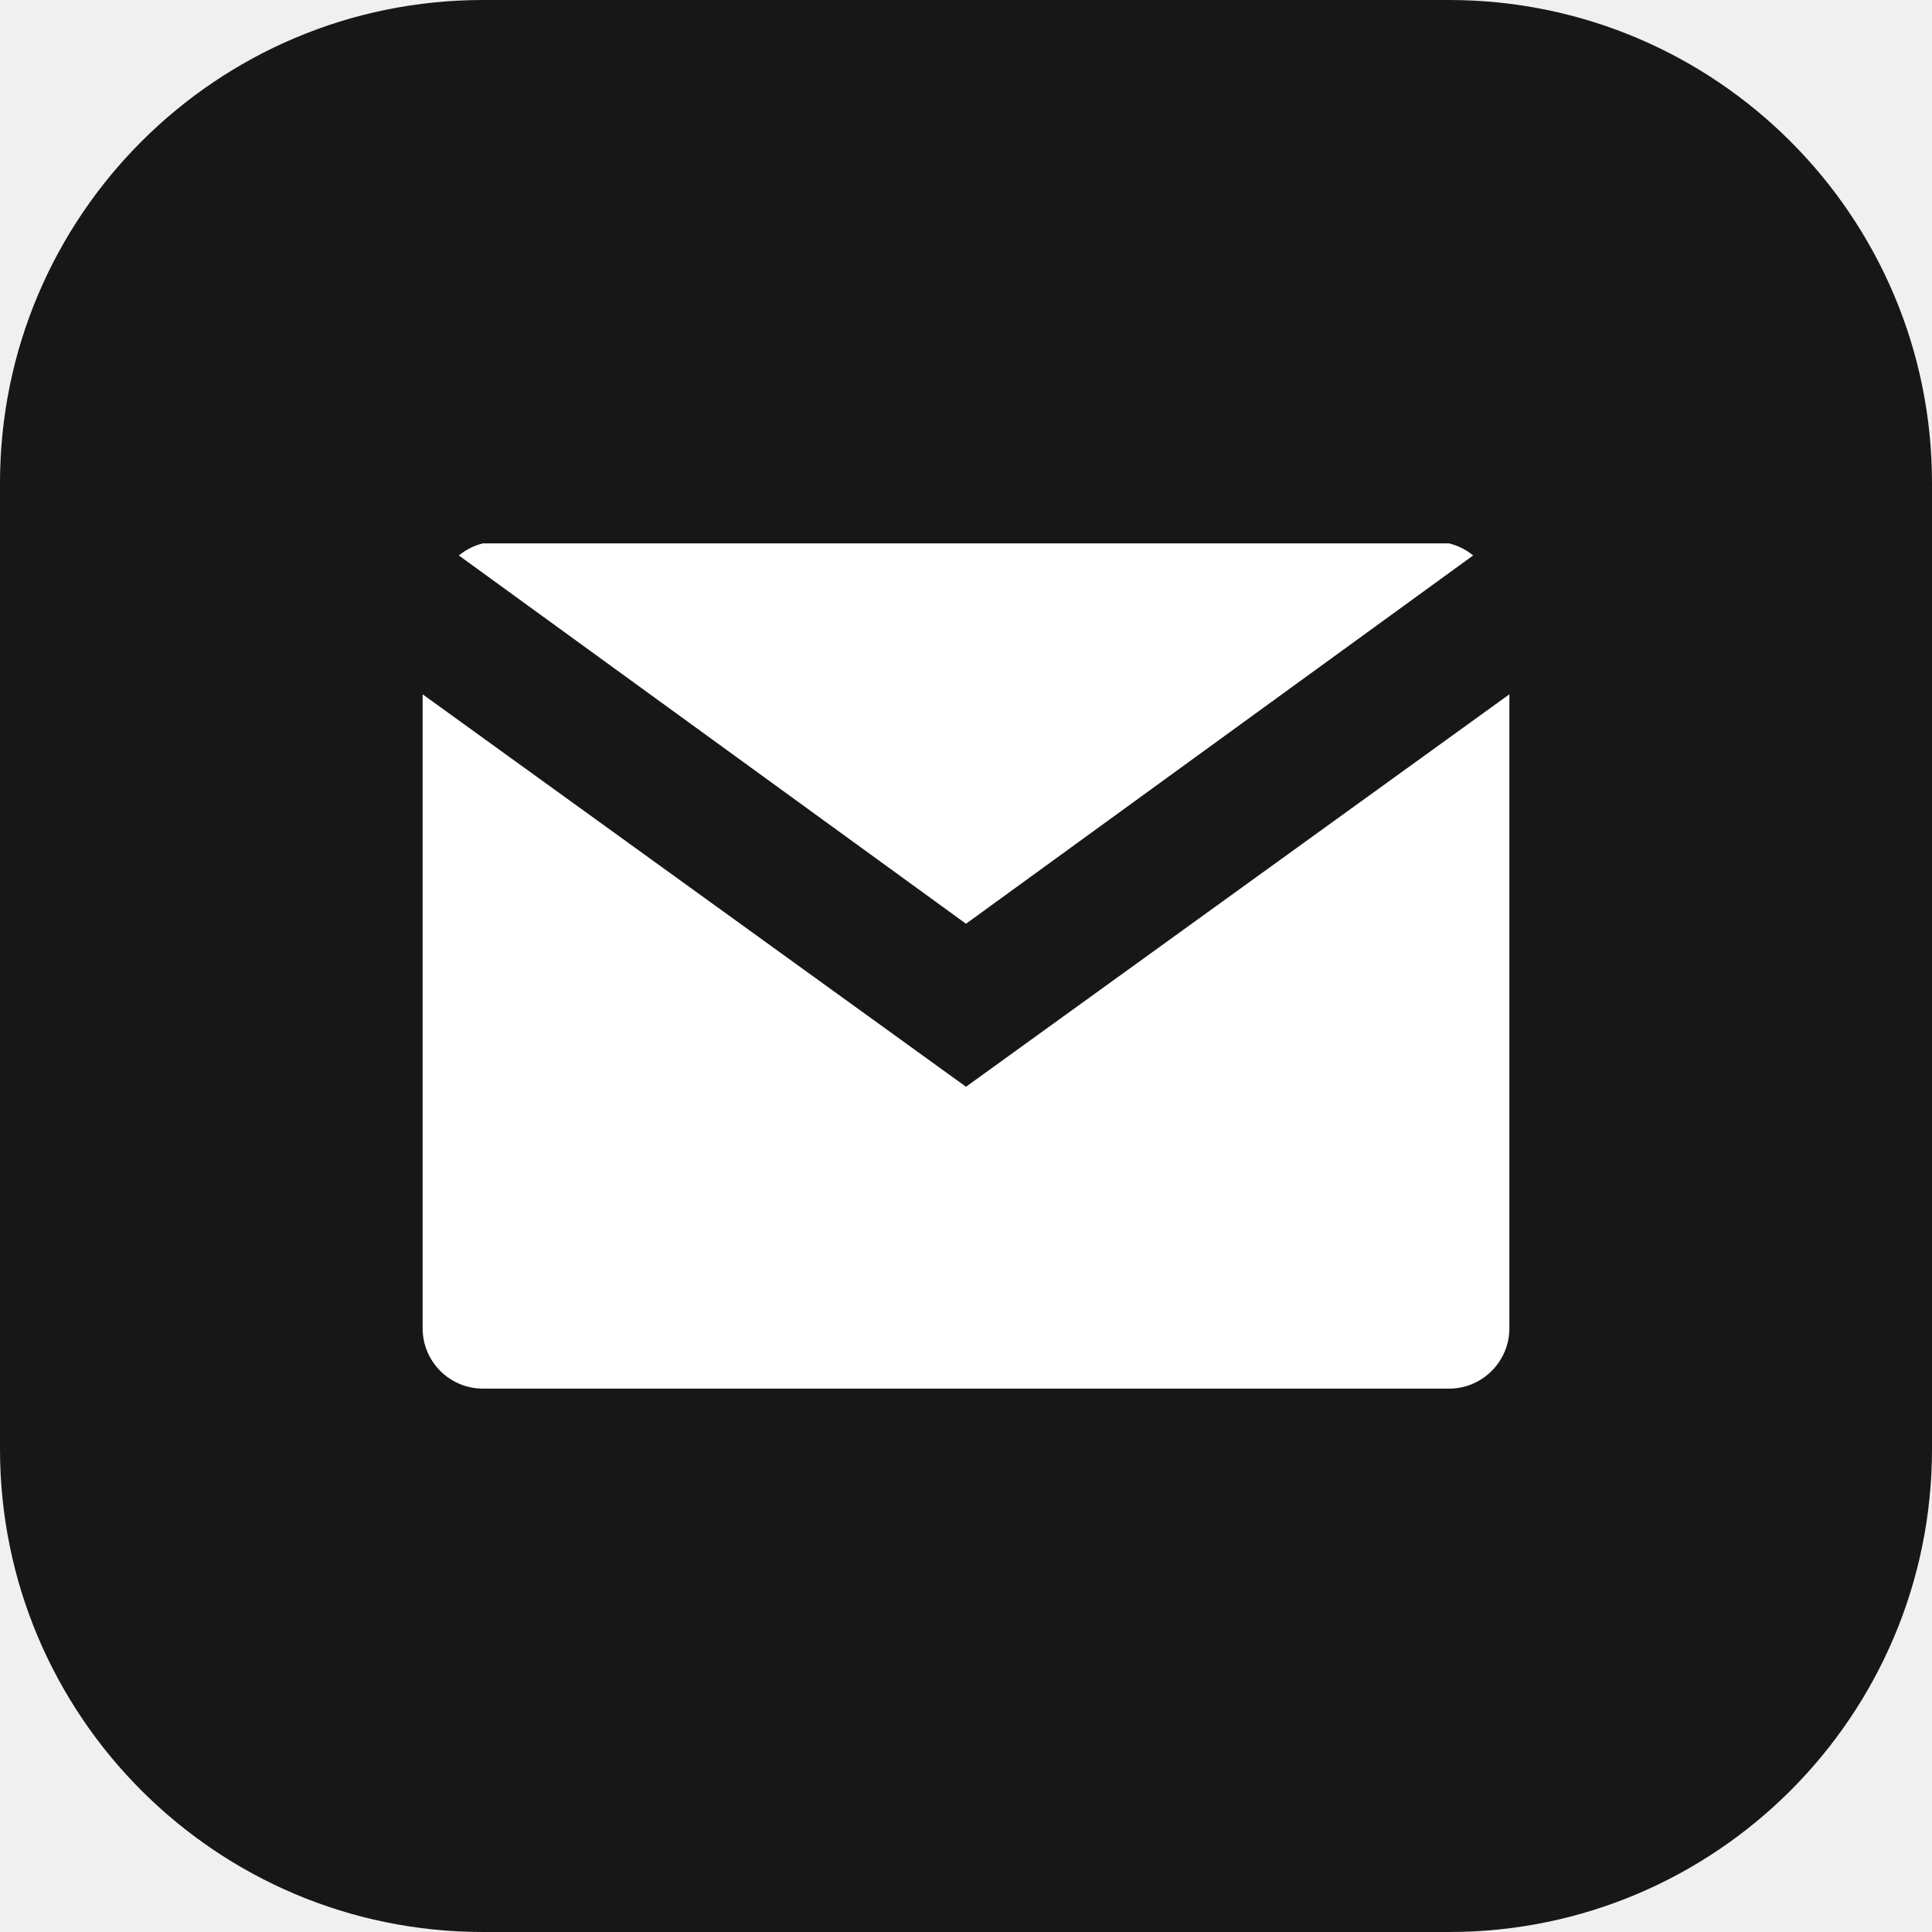
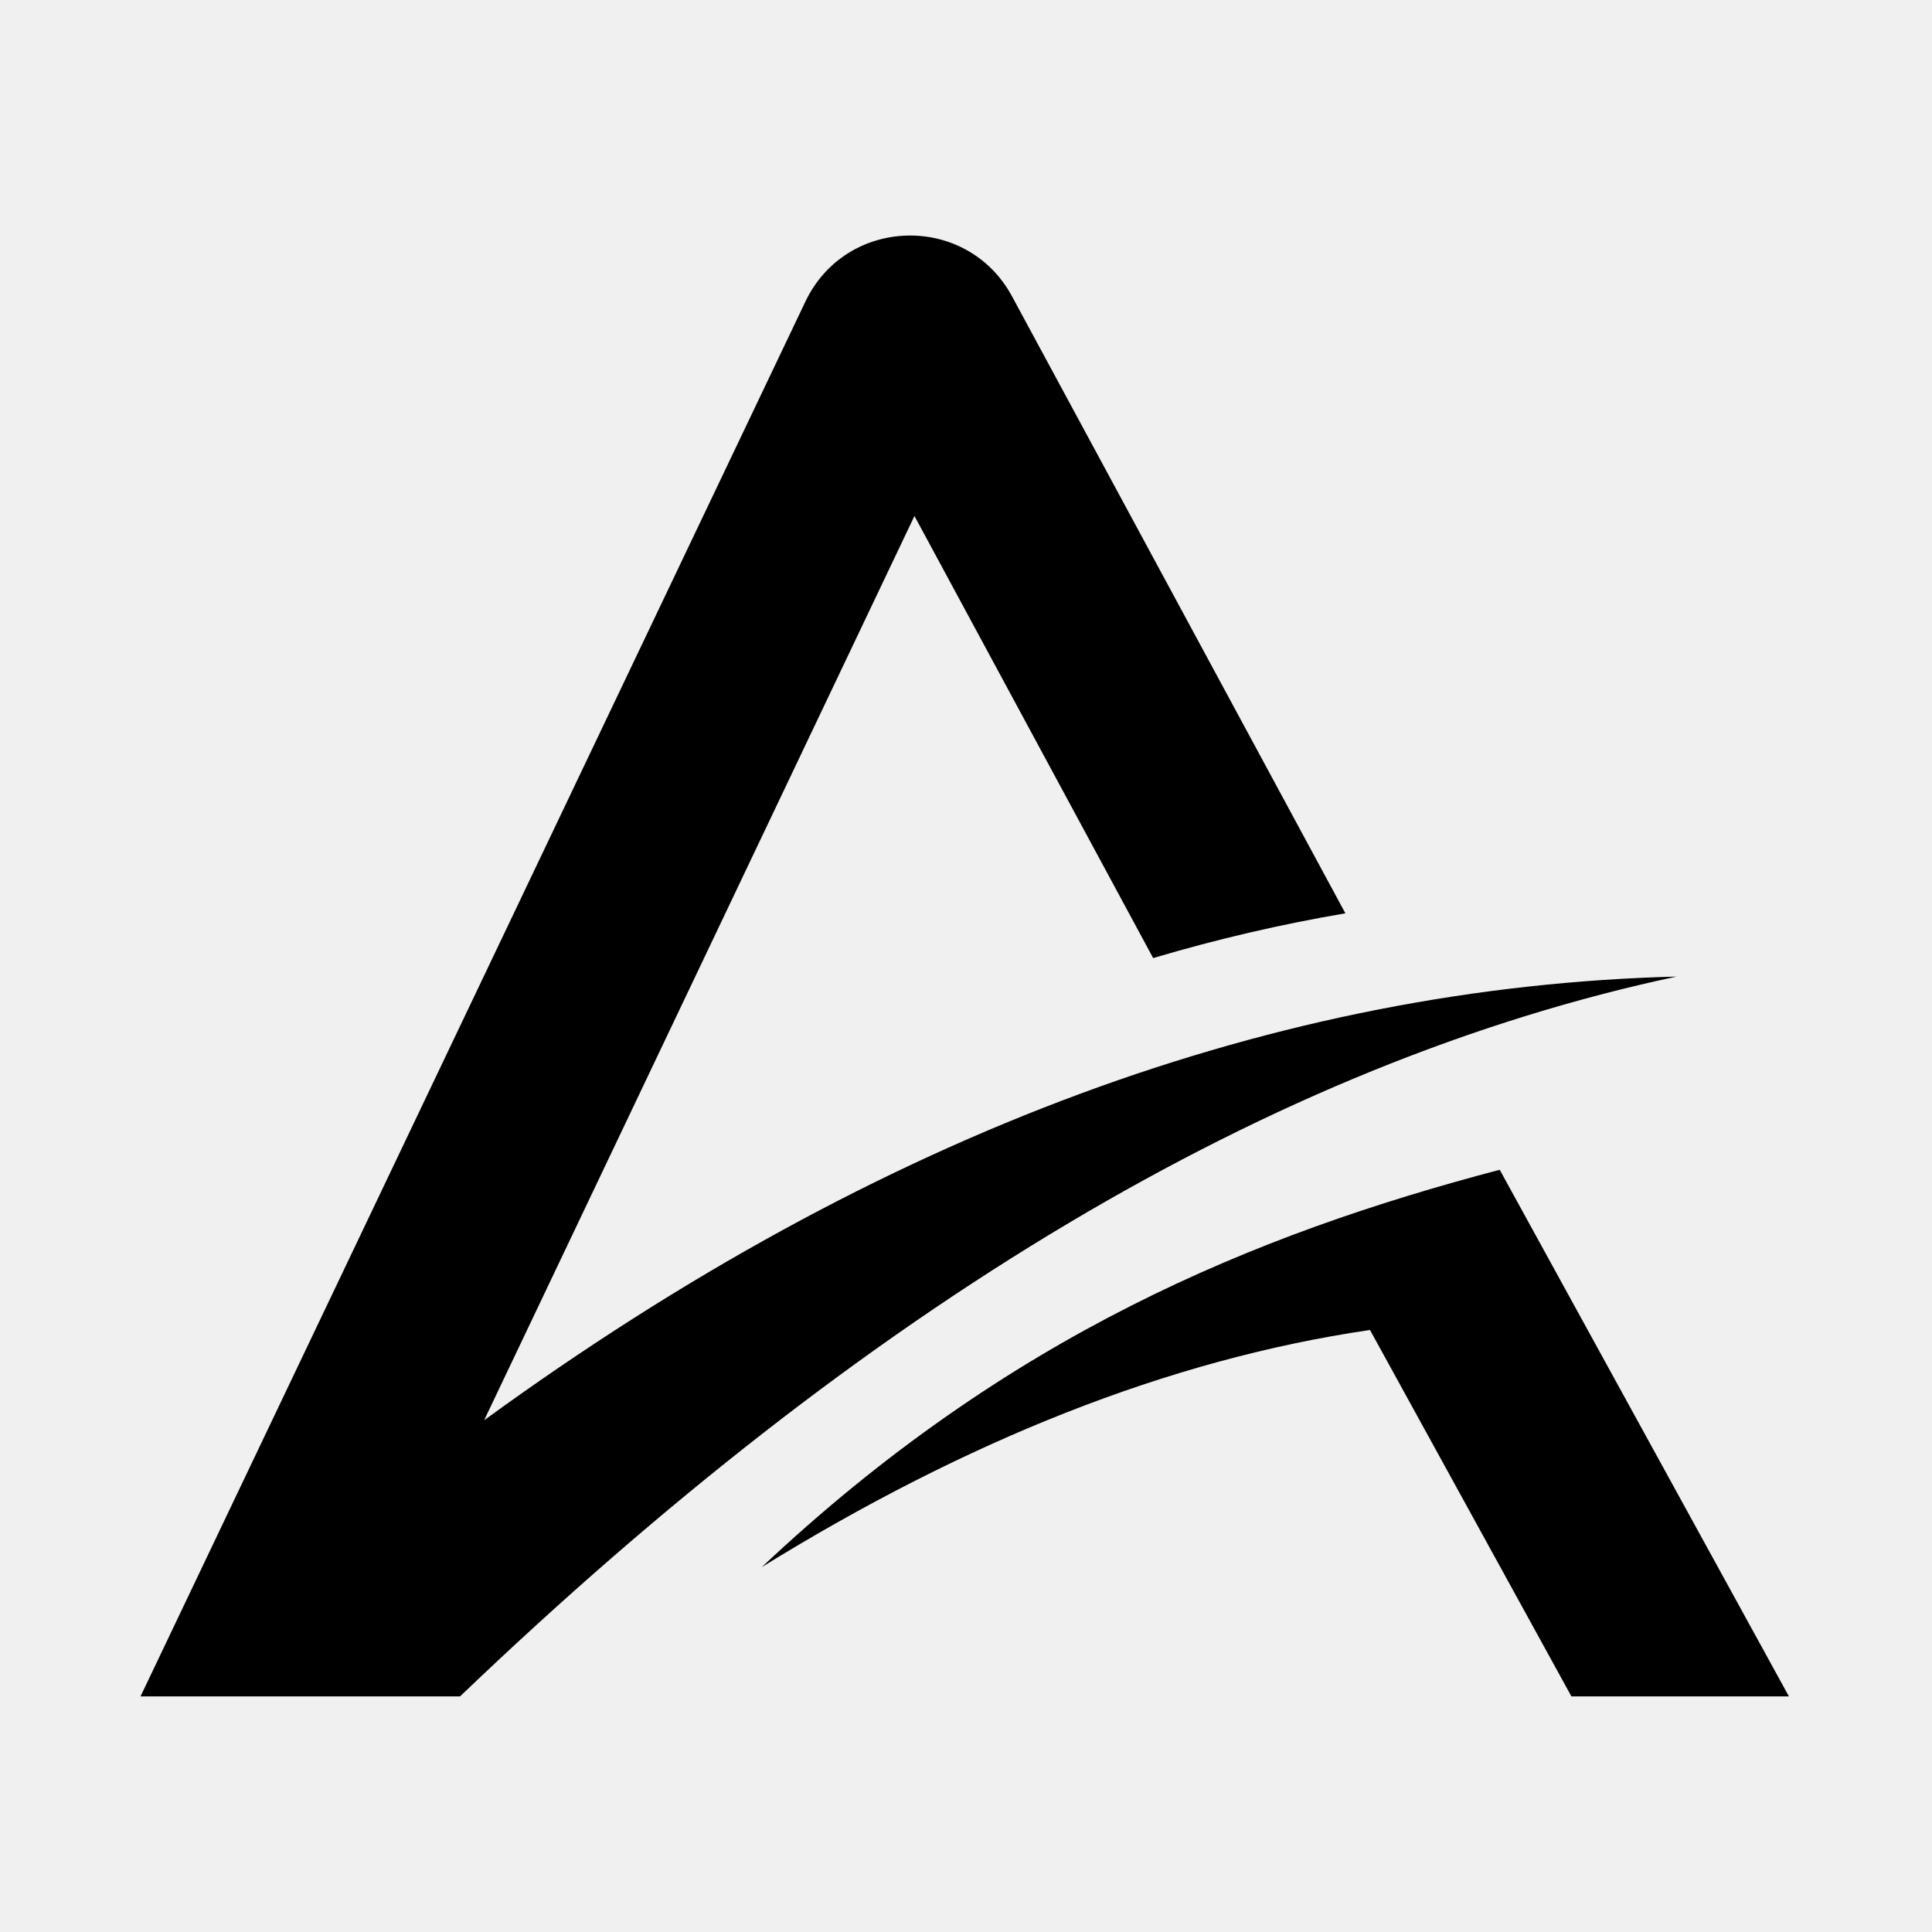
- <svg xmlns="http://www.w3.org/2000/svg" viewBox="0 0 32 32">
-   <rect width="32" height="32" rx="8" fill="#171717" />
-   <path d="M7 11.5 16 18l9-6.5V22a1 1 0 0 1-1 1H8a1 1 0 0 1-1-1z" fill="#fff" />
-   <path d="M7.6 9.2A1 1 0 0 1 8 9h16a1 1 0 0 1 .4.2L16 15.3z" fill="#fff" />
+ <svg xmlns="http://www.w3.org/2000/svg" viewBox="0 0 256 256">
+   <style>@media (prefers-color-scheme: dark) { path { fill: white; } }</style>
+   <path d="M18.62 224.78L106.72 39.96C112.13 28.62 128.12 28.21 134.1 39.27L178.27 121.02C169.78 122.46 161.29 124.43 152.8 126.95L121.17 68.37L64.15 188.19C116.82 149.85 169.49 130.74 222.16 129.4C168.42 140.83 114.69 173.35 60.96 224.78Z M100.94 207.65C133.54 176.96 166.13 163.59 198.72 155L237.04 224.78L208.22 224.78L181.53 176.23C154.67 180.16 127.81 191.05 100.94 207.65Z" />
</svg>
